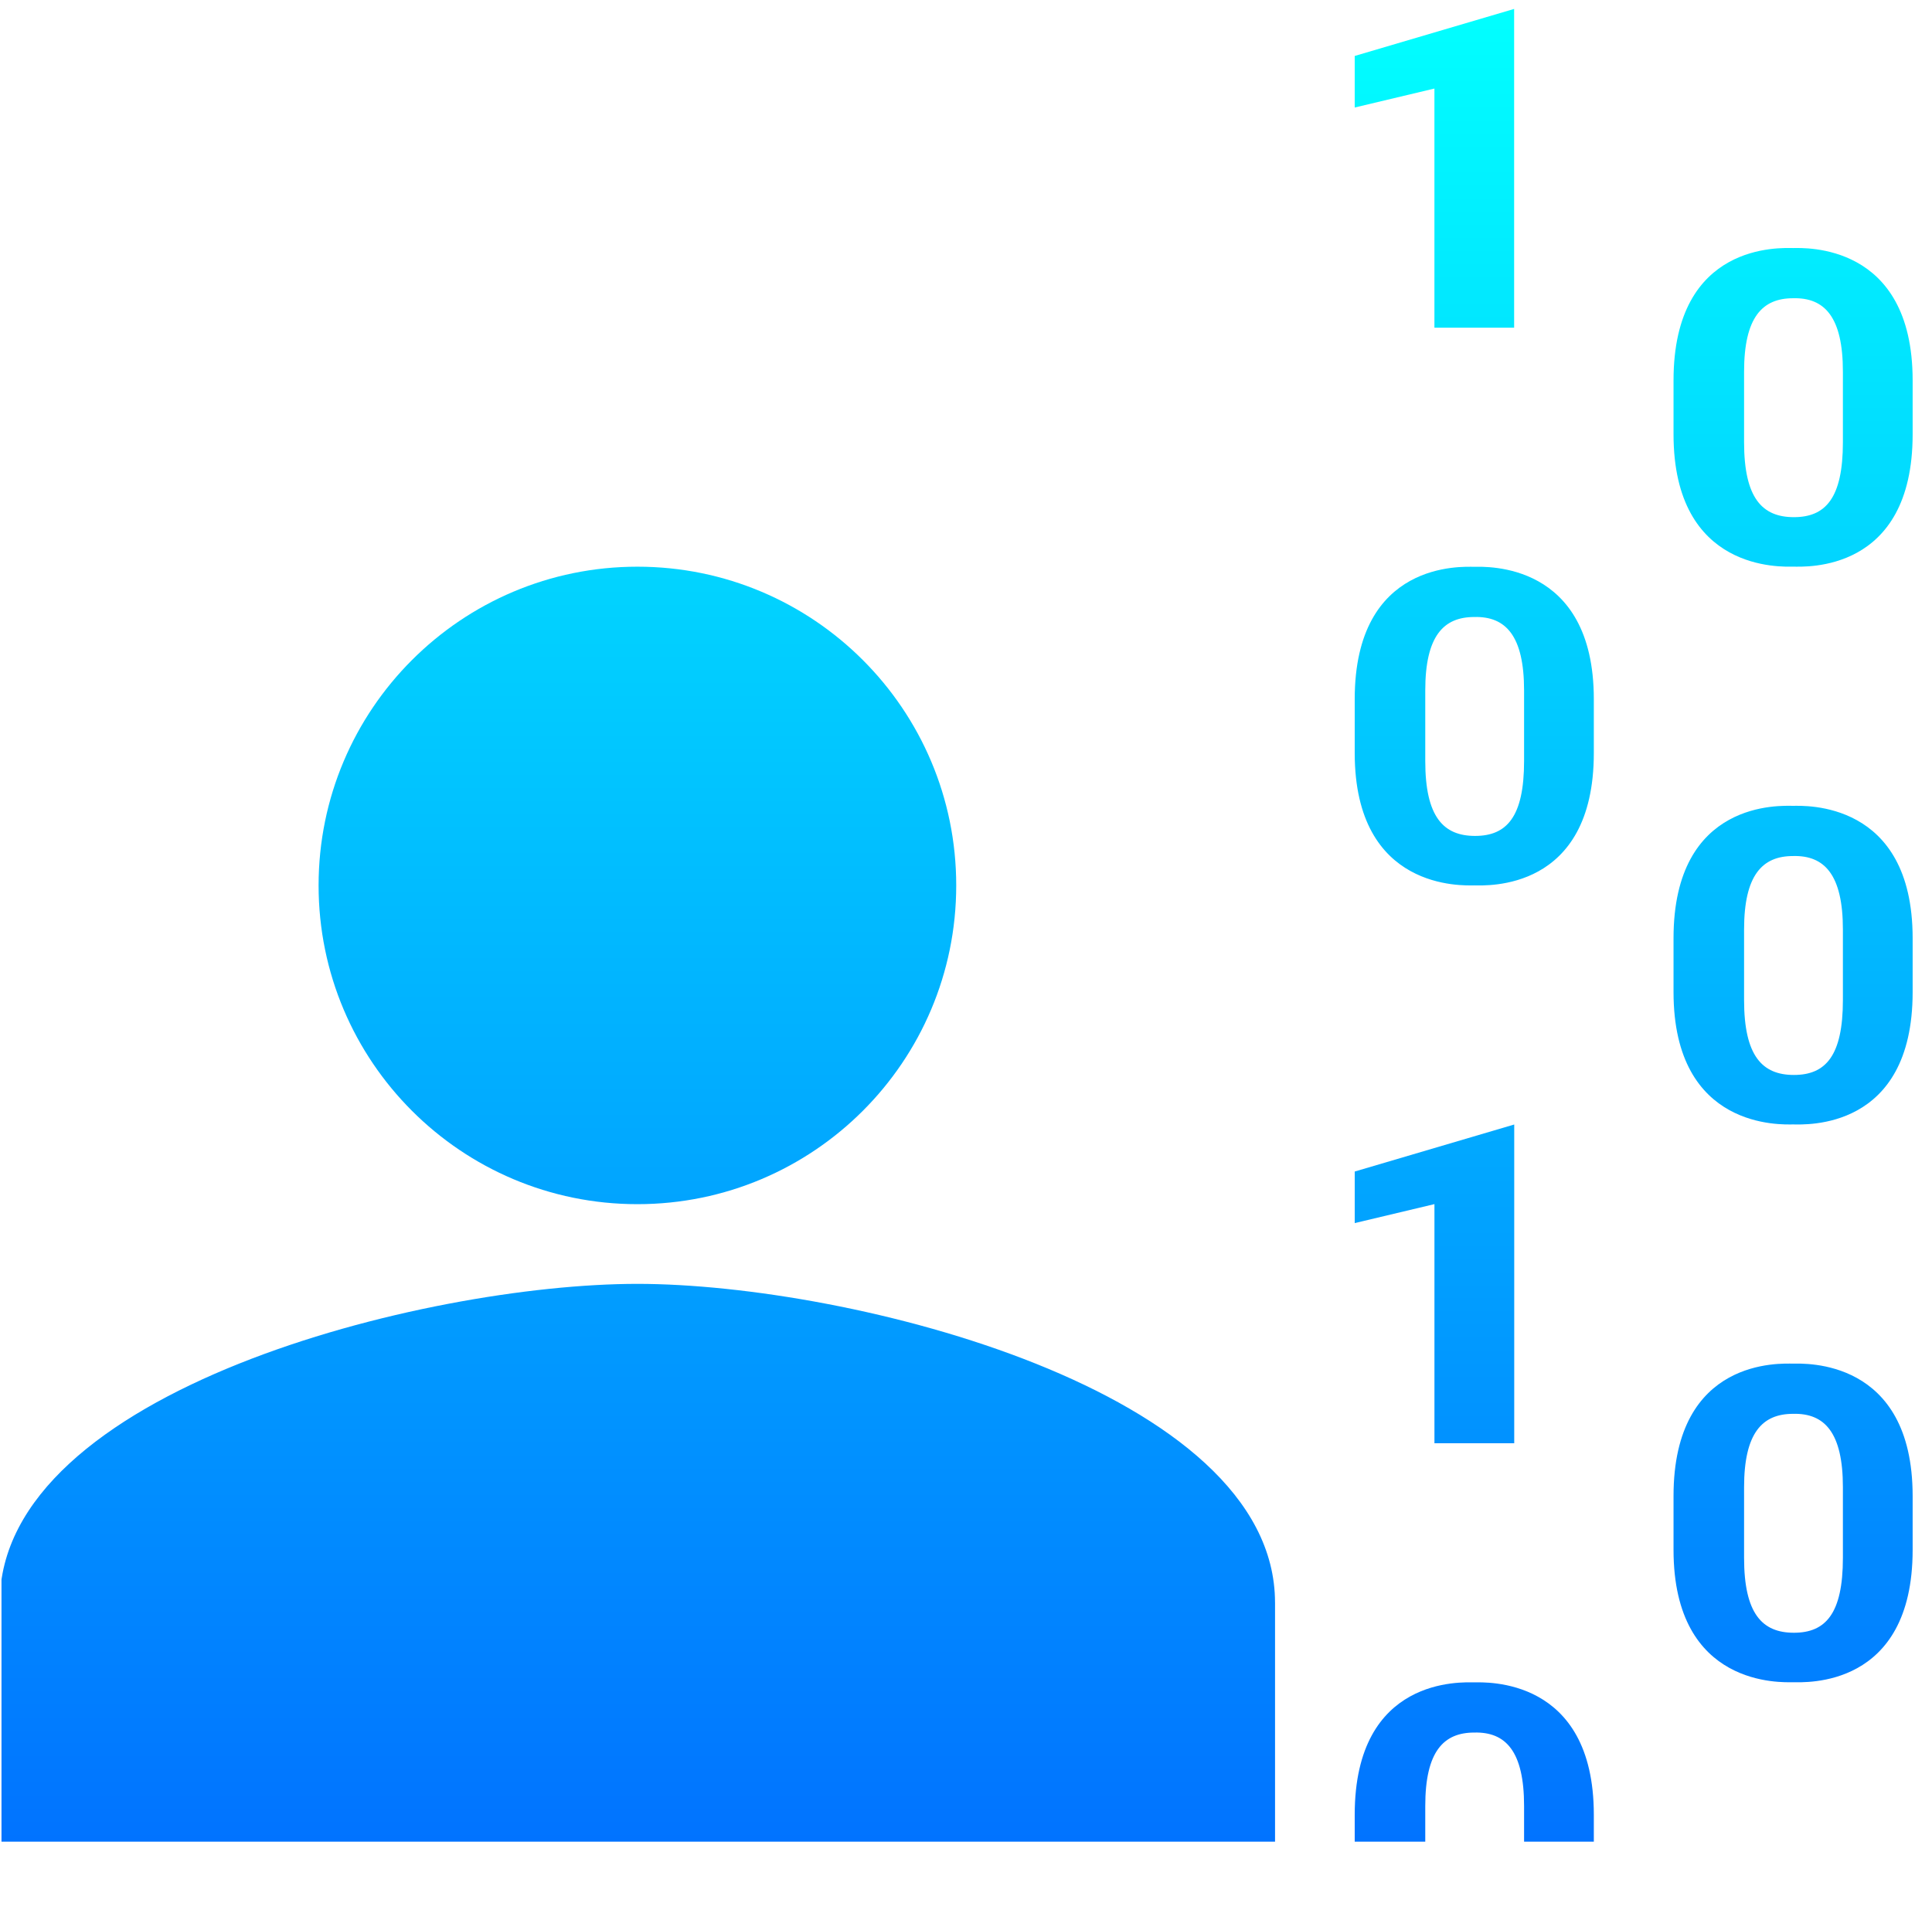
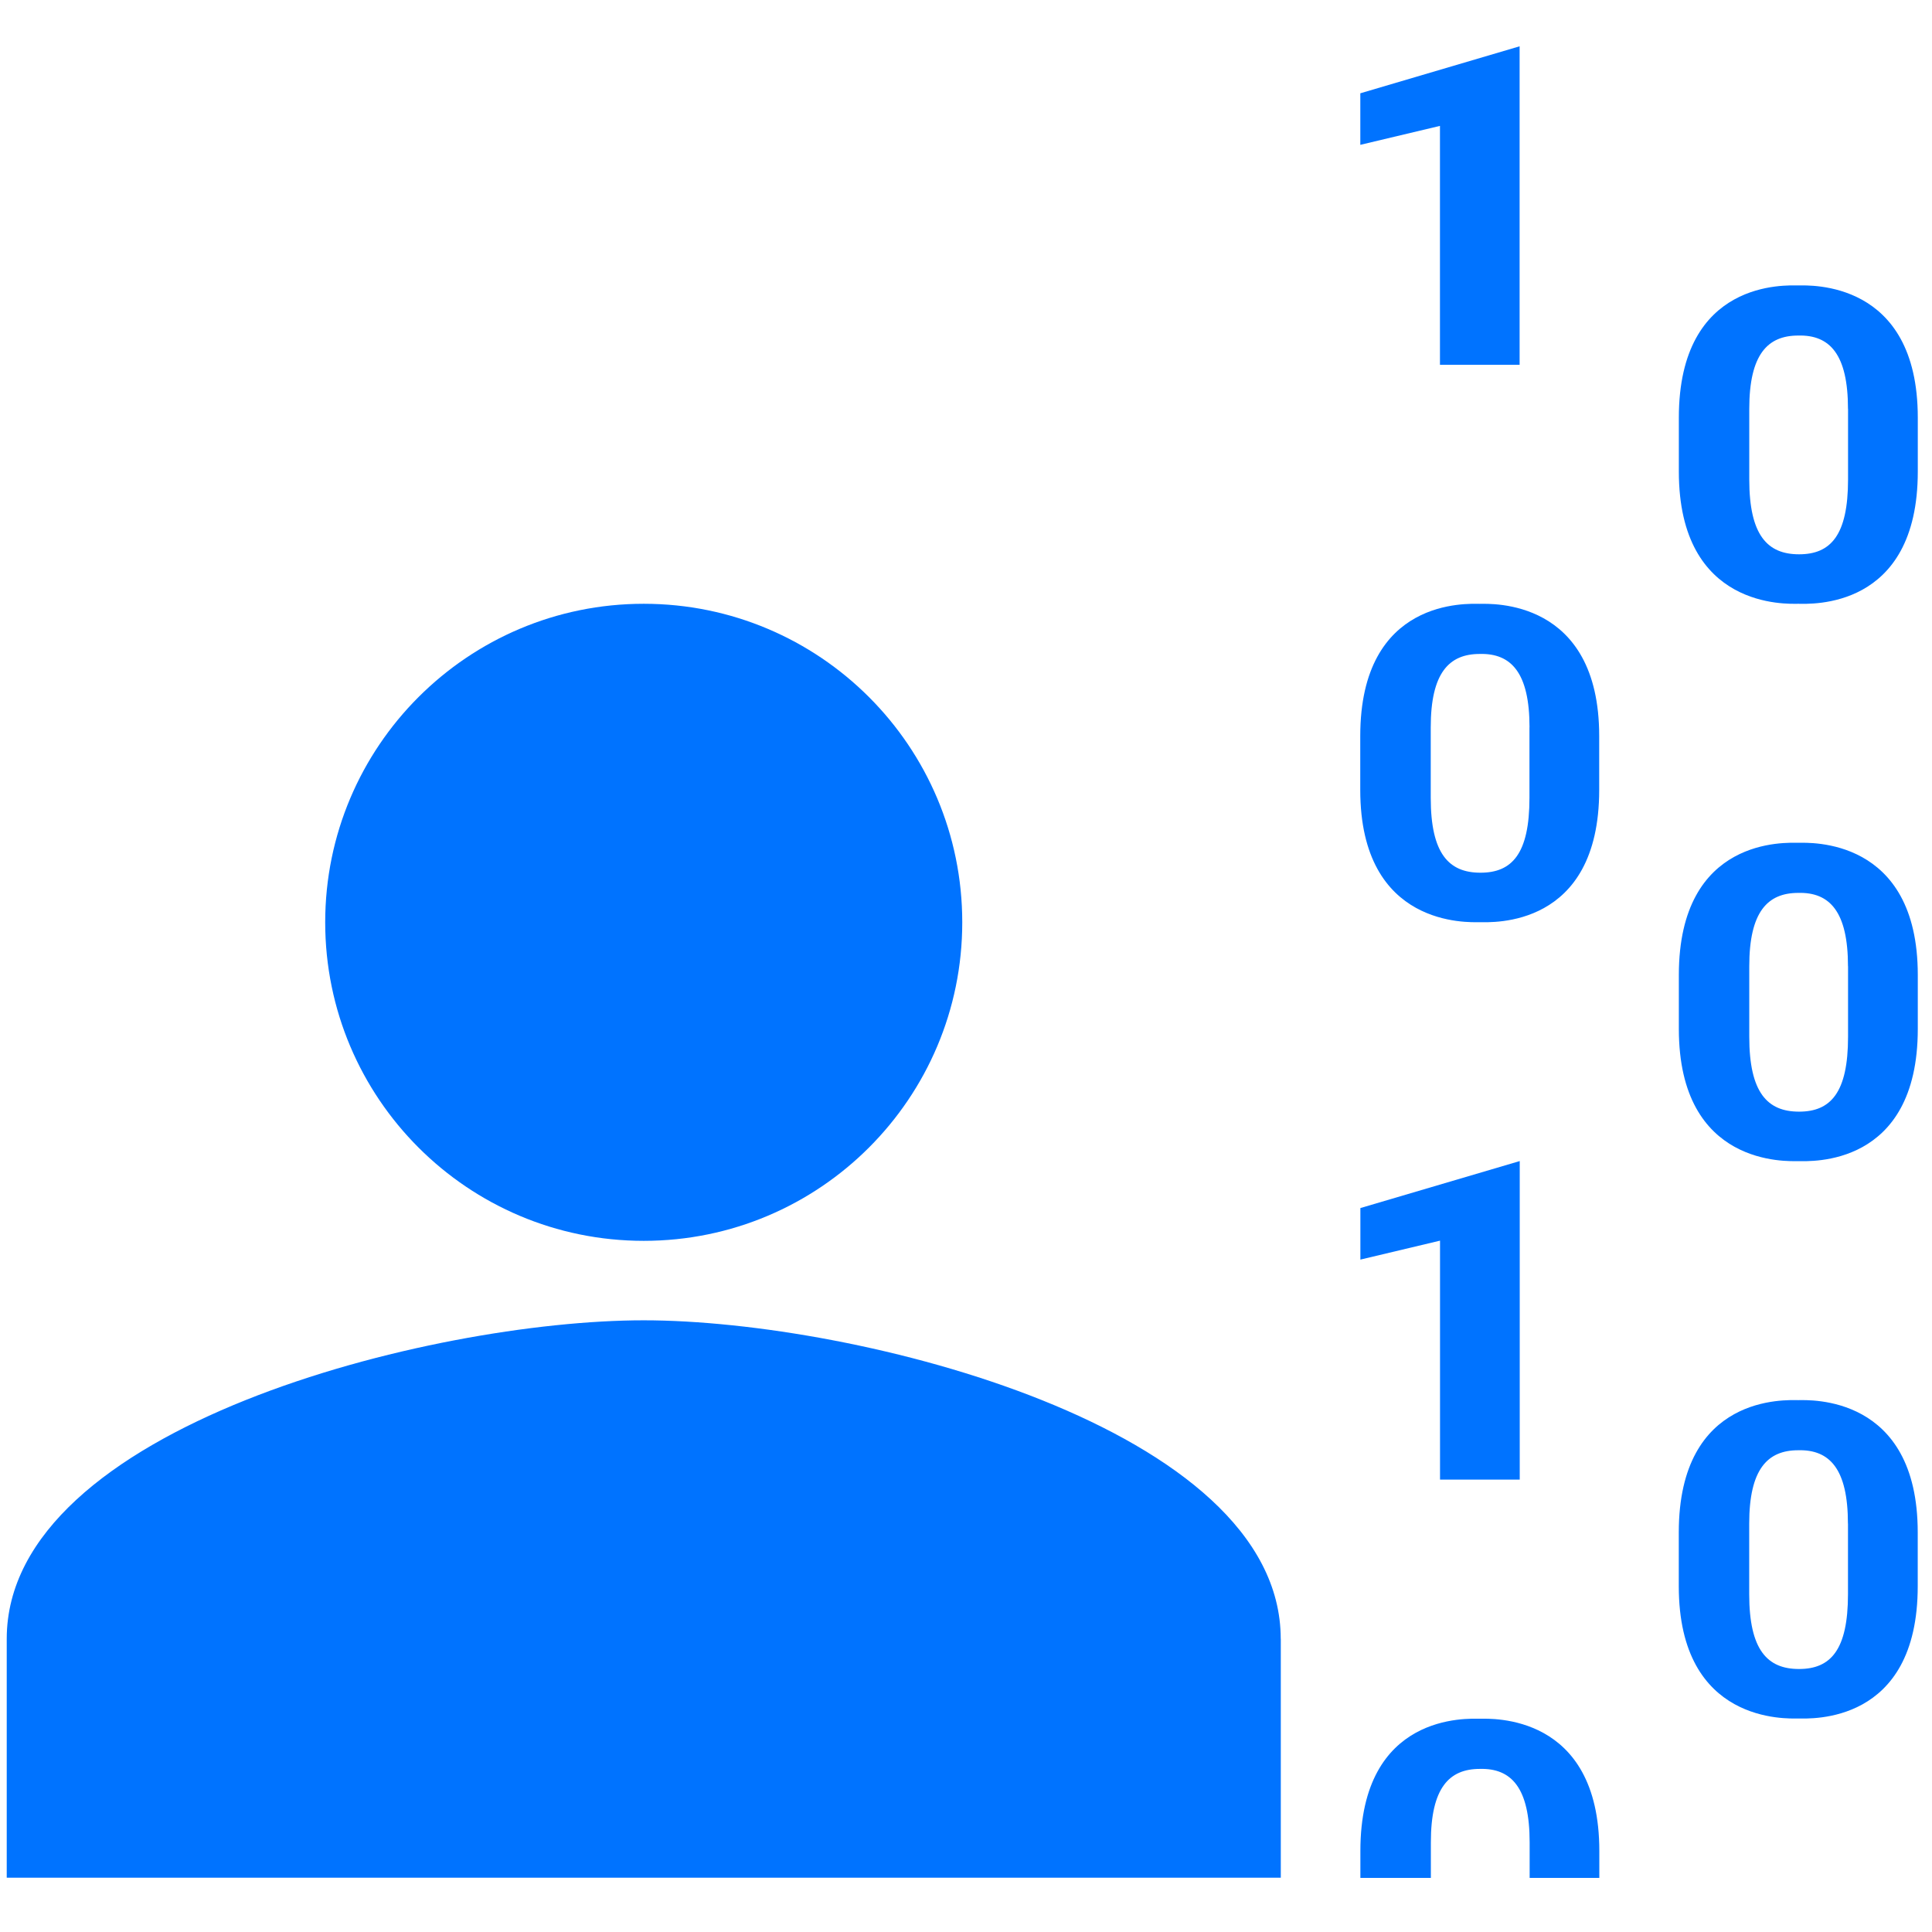
- <svg xmlns="http://www.w3.org/2000/svg" fill="none" height="100" viewBox="0 0 101 100" width="101">
-   <linearGradient id="a" gradientUnits="userSpaceOnUse" x1="49.988" x2="49.988" y1=".466" y2="96.299">
-     <stop offset="0" stop-color="#01ffff" />
-     <stop offset="1" stop-color="#0173ff" />
-   </linearGradient>
-   <clipPath id="b">
-     <path d="m.078 0h100v100h-100z" />
-   </clipPath>
-   <g clip-path="url(#b)" fill="url(#a)">
-     <path d="m87.488 19.891v2.817c0 7.225 5.688 6.921 6.25 6.921.608 0 6.25.346 6.25-6.921v-2.817c0-7.225-5.688-6.921-6.25-6.921-.608 0-6.25-.346-6.25 6.921zm8.854-.458v3.692c0 2.929-.912 3.917-2.562 3.917s-2.604-.988-2.604-3.917v-3.688c0-2.854.958-3.842 2.562-3.842 1.65-.042 2.604.983 2.604 3.837zm-8.854 29.625v2.817c0 7.225 5.688 6.921 6.25 6.921.608 0 6.25.346 6.25-6.921v-2.817c0-7.225-5.688-6.921-6.25-6.921-.608 0-6.25-.346-6.25 6.921zm8.854-.458v3.692c0 2.929-.912 3.917-2.562 3.917s-2.604-.988-2.604-3.917v-3.688c0-2.854.958-3.842 2.562-3.842 1.65-.042 2.604.988 2.604 3.842m-8.854 29.621v2.817c0 7.225 5.688 6.921 6.25 6.921.608 0 6.25.346 6.25-6.921v-2.817c0-7.225-5.688-6.921-6.25-6.921-.608 0-6.25-.346-6.25 6.921zm8.854-.458v3.692c0 2.929-.912 3.917-2.562 3.917s-2.604-.988-2.604-3.917v-3.688c0-2.854.958-3.842 2.562-3.842 1.65-.042 2.604.983 2.604 3.837zm-25.521-41.208v2.817c0 7.225 5.688 6.921 6.25 6.921.608 0 6.25.346 6.25-6.921v-2.817c0-7.225-5.688-6.921-6.25-6.921-.608 0-6.25-.346-6.25 6.921zm8.854-.458v3.692c0 2.929-.912 3.917-2.562 3.917s-2.604-.988-2.604-3.917v-3.688c0-2.854.958-3.842 2.562-3.842 1.65-.042 2.604.988 2.604 3.842m-8.854-33.179v2.696l4.167-.992v12.504h4.167v-16.667m-8.333 60.792v2.696l4.167-.992v12.504h4.171v-16.667m-12.504 25v12.5h-66.667v-12.5c0-11.083 22.208-16.667 33.333-16.667s33.333 5.583 33.333 16.667z" />
-     <path d="m33.322 62.966c9.205 0 16.667-7.462 16.667-16.667 0-9.205-7.462-16.667-16.667-16.667-9.205 0-16.667 7.462-16.667 16.667 0 9.205 7.462 16.667 16.667 16.667z" />
-     <path d="m74.509 94.437c0-2.854.958-3.842 2.562-3.842 1.65-.042 2.604.988 2.604 3.842v1.863h3.646v-1.408c0-7.225-5.688-6.921-6.25-6.921-.608 0-6.25-.346-6.25 6.921v1.408h3.688z" />
+ <svg xmlns="http://www.w3.org/2000/svg" fill="none" height="31" viewBox="0 0 31 31" width="31">
+   <g fill="#0073ff">
+     <path d="m26.938 6.702v.864c0 2.215 1.744 2.122 1.917 2.122.186 0 1.917.106 1.917-2.122v-.864c0-2.215-1.744-2.122-1.917-2.122-.186 0-1.917-.106-1.917 2.122zm2.715-.141v1.132c0 .898-.28 1.201-.786 1.201-.506 0-.799-.303-.799-1.201v-1.131c0-.875.294-1.178.786-1.178.506-.013.798.302.798 1.177zm-2.715 9.084v.864c0 2.216 1.744 2.122 1.917 2.122.186 0 1.917.106 1.917-2.122v-.864c0-2.216-1.744-2.122-1.917-2.122-.186 0-1.917-.106-1.917 2.122zm2.715-.141v1.132c0 .898-.28 1.201-.786 1.201-.506 0-.799-.303-.799-1.201v-1.131c0-.875.294-1.178.786-1.178.506-.013.798.303.798 1.178m-2.715 9.083v.864c0 2.215 1.744 2.122 1.917 2.122.186 0 1.917.106 1.917-2.122v-.864c0-2.216-1.744-2.122-1.917-2.122-.186 0-1.917-.106-1.917 2.122zm2.715-.141v1.132c0 .898-.28 1.201-.786 1.201-.506 0-.799-.303-.799-1.201v-1.131c0-.875.294-1.178.786-1.178.506-.013.798.301.798 1.177zm-7.826-12.636v.864c0 2.216 1.744 2.122 1.917 2.122.187 0 1.917.106 1.917-2.122v-.864c0-2.215-1.744-2.122-1.917-2.122-.186 0-1.917-.106-1.917 2.122zm2.715-.141v1.132c0 .898-.28 1.201-.786 1.201-.506 0-.798-.303-.798-1.201v-1.131c0-.875.294-1.178.786-1.178.506-.013.799.303.799 1.178m-2.715-10.174v.827l1.278-.304v3.834h1.278v-5.111m-2.555 18.641v.827l1.278-.304v3.834h1.279v-5.111m-3.834 7.666v3.833h-20.443v-3.833c0-3.399 6.81-5.111 10.221-5.111 3.411 0 10.221 1.712 10.221 5.111z" />
+     <path d="m10.329 19.91c2.823 0 5.111-2.288 5.111-5.111 0-2.823-2.288-5.111-5.111-5.111-2.822 0-5.111 2.288-5.111 5.111 0 2.822 2.288 5.111 5.111 5.111z" />
+     <path d="m22.959 29.561c0-.875.294-1.178.786-1.178.506-.013.799.303.799 1.178v.571h1.118v-.432c0-2.216-1.744-2.122-1.917-2.122-.186 0-1.917-.106-1.917 2.122v.432h1.131z" />
  </g>
</svg>
